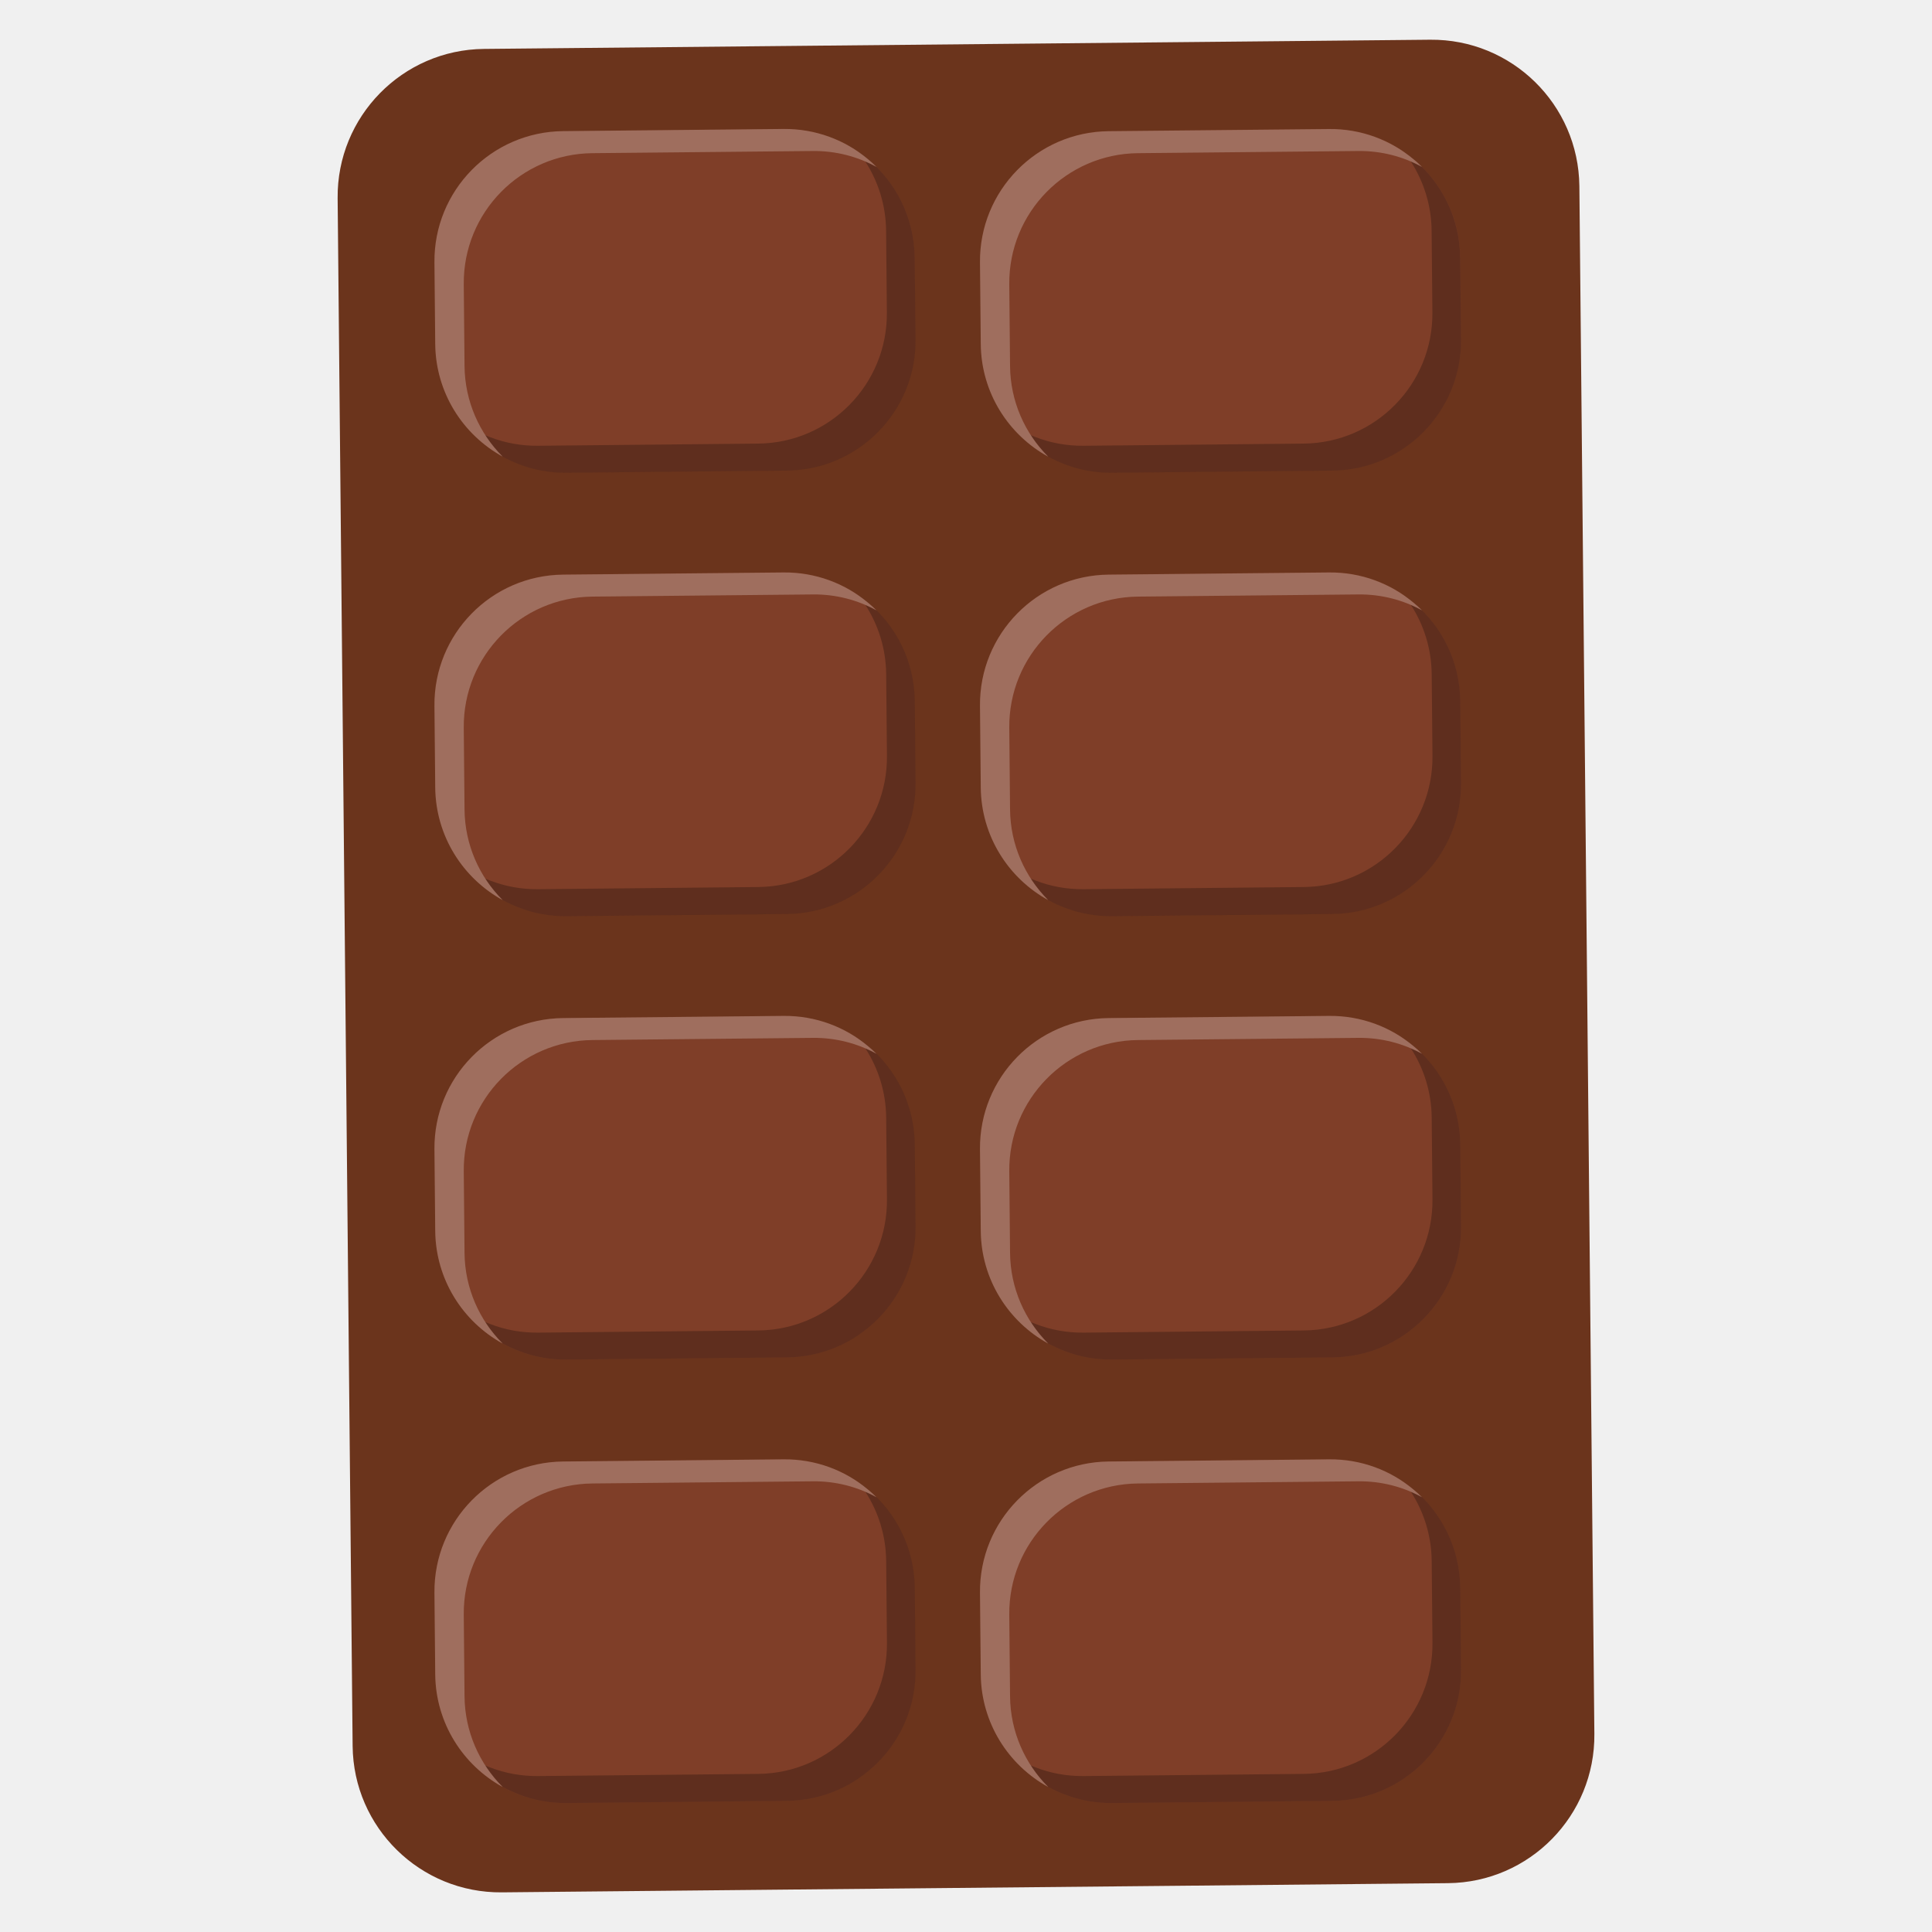
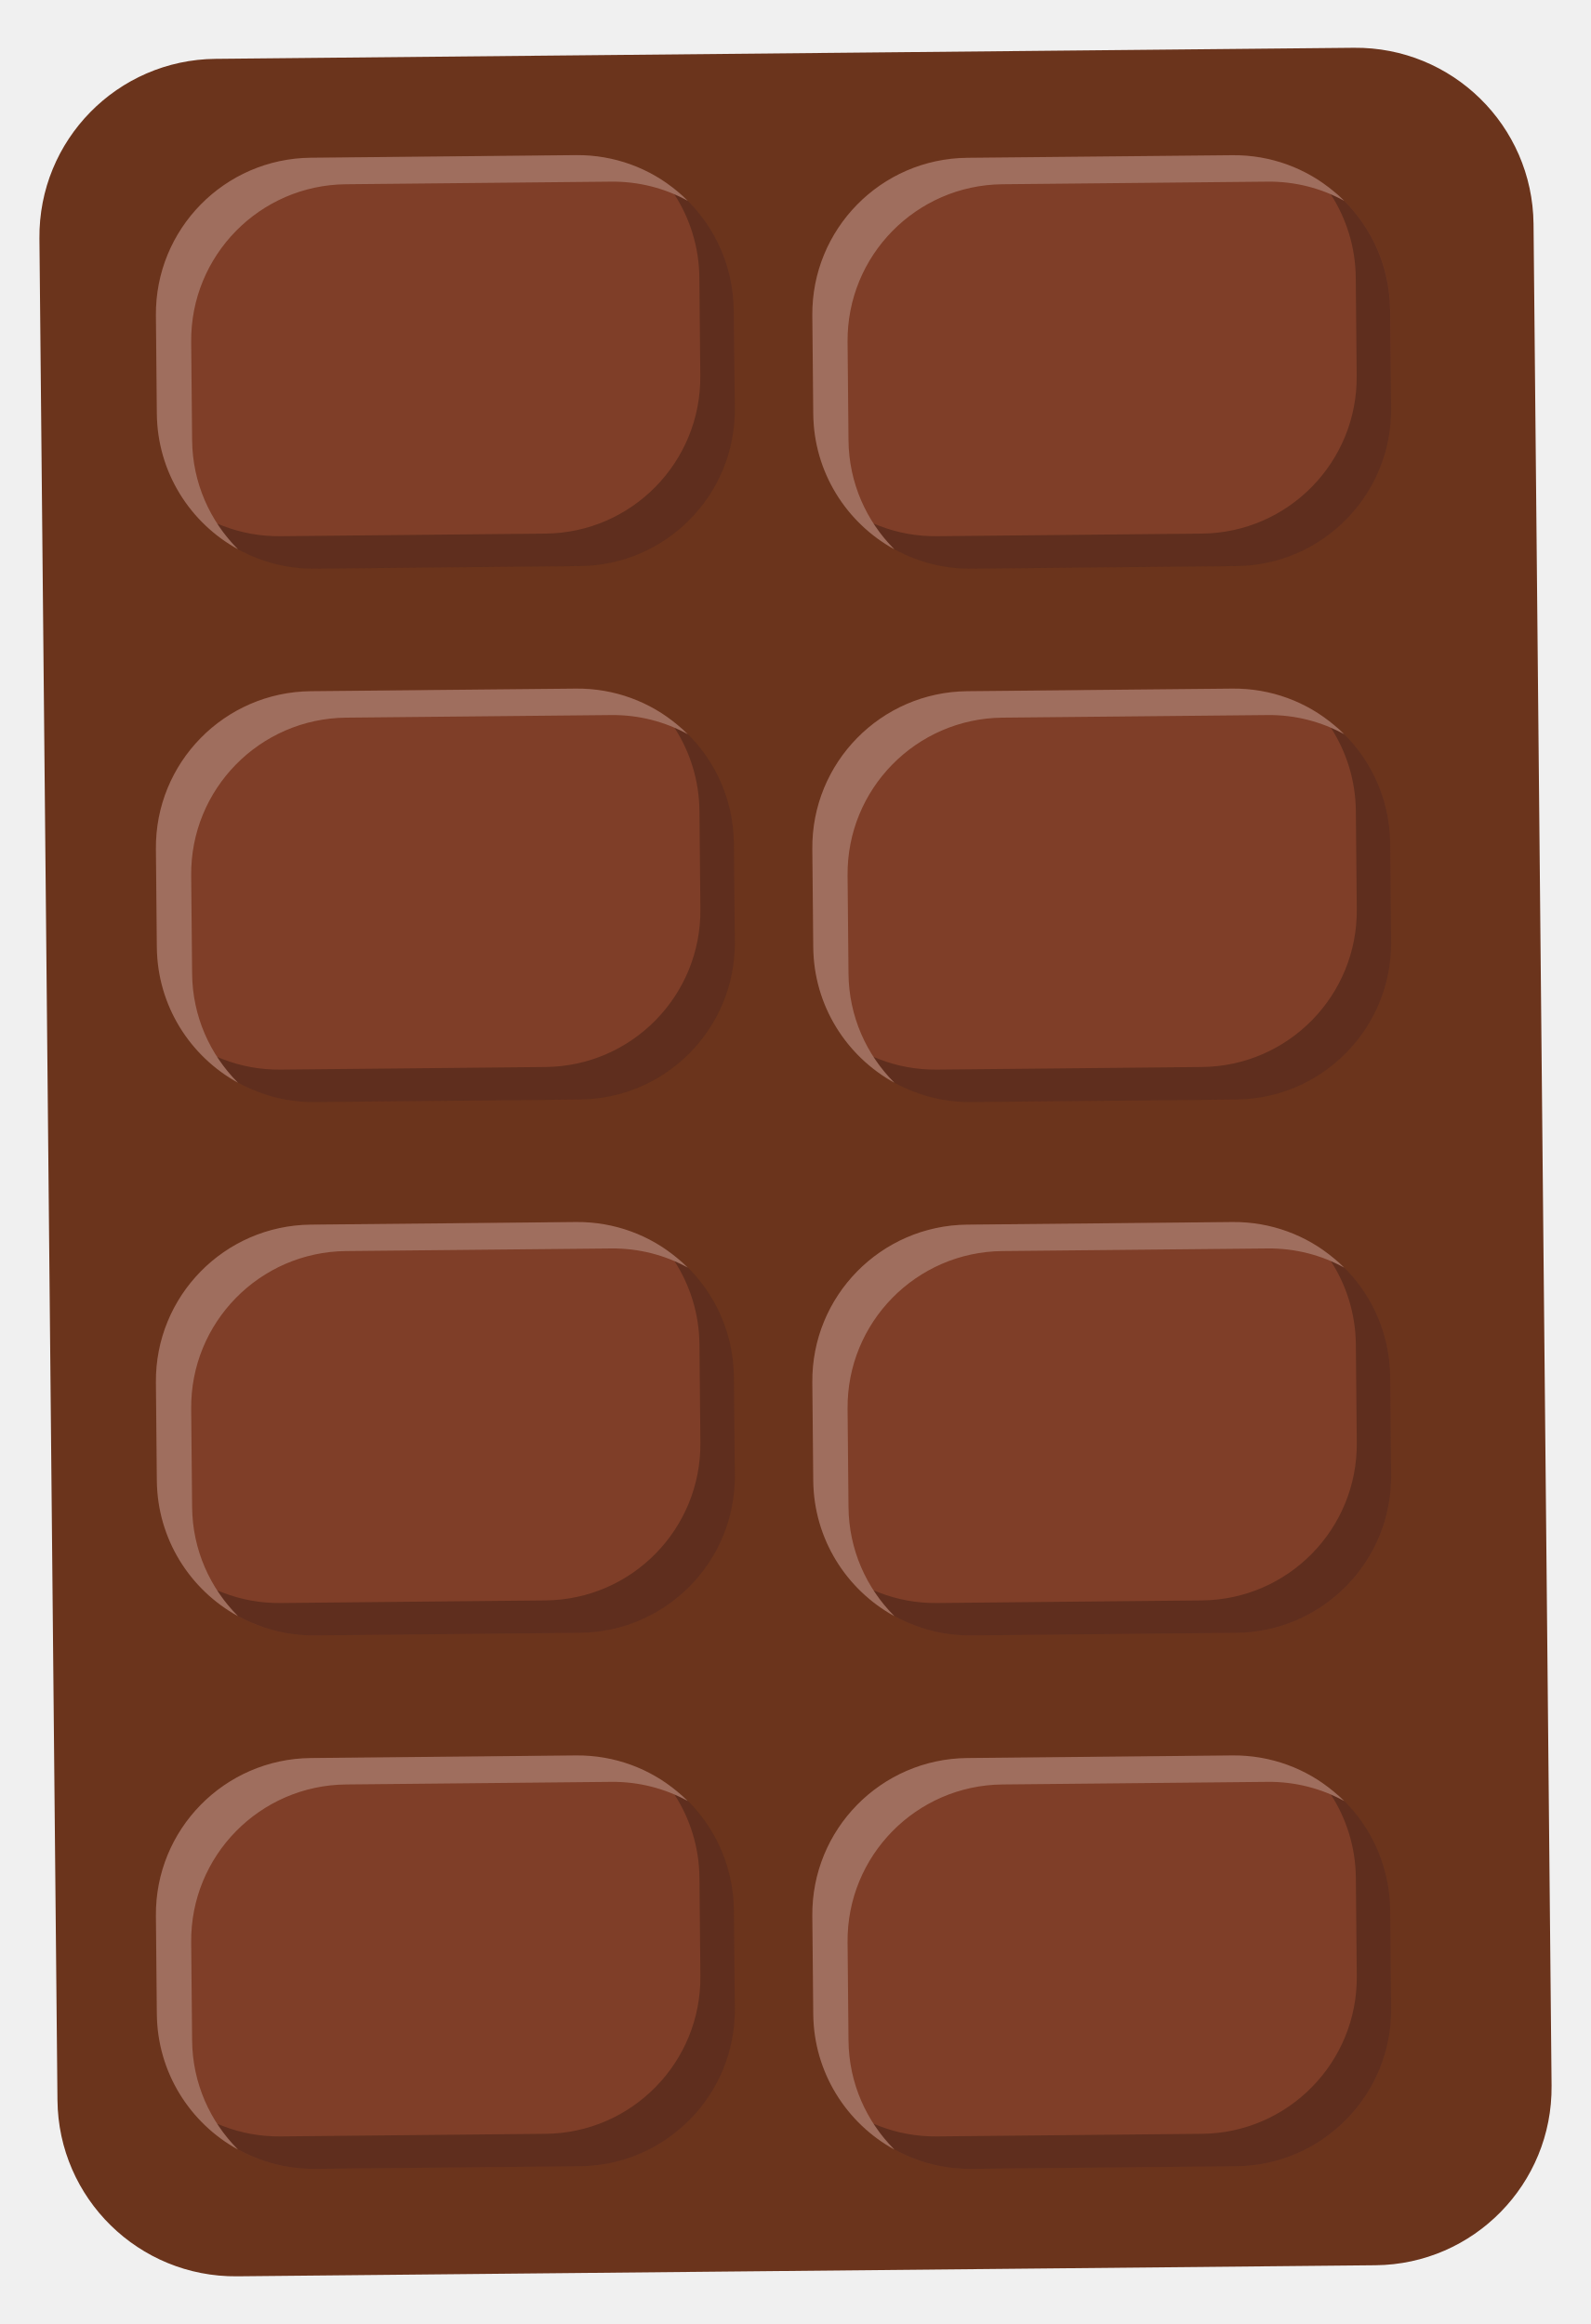
- <svg xmlns="http://www.w3.org/2000/svg" version="1.1" id="chocolate-flavor" x="0px" y="0px" viewBox="0 0 2500 2500" style="enable-background:new 0 0 2500 2500;" xml:space="preserve">
+ <svg xmlns="http://www.w3.org/2000/svg" version="1.1" id="chocolate-flavor" x="0px" y="0px" viewBox="0 0 1711 2500" style="enable-background:new 0 0 1711 2500;" xml:space="preserve">
  <style type="text/css">
	.st0{fill:#6B341C;}
	.st1{fill:#7F3E28;}
	.st2{opacity:0.25;}
	.st3{fill:#FFFFFF;}
- 	
- 	
- 	#chocolate-flavor {
- 		cursor: pointer;
- 	}
- 	
- 	#chocolate-flavor:hover #bar {
- 		animation: barFloat .6s ease-in-out forwards;
- 		transform-origin: center;
- 		transform-box: fill-box;
- 	}
- 
- 	#chocolate-flavor:hover .X0 {
- 		animation: piecesFloat .6s ease-in-out forwards;
- 		transform-origin: center;
- 		transform-box: fill-box;
- 	}
- 
- 	#chocolate-flavor:hover #chocolate {
- 		animation: shake .6s ease-in-out alternate infinite;
- 		transform-origin: center;
- 		transform-box: fill-box;
- 	}
- 
- 	@keyframes barFloat {
- 		0% {
- 			fill: #6b341c;
- 		}
- 		100% {
- 			fill: #761617;
- 		}
- 	}
- 
- 	@keyframes piecesFloat {
- 		0% {
- 			fill: #7F3E28;
- 		}
- 		100% {
- 			fill: #AA3A3B;
- 		}
- 	}
- 
- 	@keyframes shake {
- 		0% {
- 			transform: scale(1);
- 		}
- 
- 		100% {
- 			transform: scale(.9);
- 		}
- 	}
</style>
  <g id="chocolate">
-     <path id="bar" class="st0" d="M1850.6,51.4L626.3,63.3c-105.6,1-190.4,87.5-189.4,193.1l19.4,2002.9   c1,105.6,87.5,190.4,193.1,189.4l1224.3-11.9c105.6-1,190.4-87.5,189.4-193.1l-19.4-2002.9C2042.6,135.1,1956.2,50.4,1850.6,51.4z" />
+     <path id="bar" class="st0" d="M1456.1,51.4L231.8,63.3c-105.6,1-190.4,87.5-189.4,193.1l19.4,2002.9   c1,105.6,87.5,190.4,193.1,189.4l1224.3-11.9c105.6-1,190.4-87.5,189.4-193.1l-19.4-2002.9C1648.1,135.1,1561.7,50.4,1456.1,51.4z" />
    <g id="pieces">
      <g id="square_1">
        <g id="square">
-           <path class="st1 X0" d="M1889.6,2054.9l1,105.6c0.9,92.9-73.6,168.9-166.5,169.8l-285.1,2.8c-21.7,0.2-42.5-3.7-61.7-11.1      c-62.6-23.9-107.5-84.4-108.2-155.5l-1-105.6c-0.9-92.9,73.7-168.9,166.6-169.8l285.1-2.8c41.5-0.4,79.8,14.3,109.3,39.1      C1865.7,1957.9,1889.1,2003.5,1889.6,2054.9z" />
+           <path class="st1" d="M1495.1,2054.9l1,105.6c0.9,92.9-73.6,168.9-166.5,169.8l-285.1,2.8c-21.7,0.2-42.5-3.7-61.7-11.1      c-62.6-23.9-107.5-84.4-108.2-155.5l-1-105.6c-0.9-92.9,73.7-168.9,166.6-169.8l285.1-2.8c41.5-0.4,79.8,14.3,109.3,39.1      C1471.2,1957.9,1494.6,2003.5,1495.1,2054.9z" />
        </g>
        <g id="shadow" class="st2">
-           <path d="M1890.6,2160.5c0.9,92.9-73.7,168.9-166.5,169.8l-285.1,2.8c-21.7,0.2-42.5-3.7-61.6-11.1c-7.3-2.8-14.4-6.1-21.2-9.8      c-8.4-8.4-15.9-17.7-22.4-27.7c2.1,0.9,4.3,1.8,6.5,2.6c19.2,7.4,39.9,11.3,61.7,11.1l285.1-2.8c92.9-0.9,167.4-77,166.5-169.8      l-1-105.6c-0.3-33-10.2-63.8-26.9-89.6c4.9,2.1,9.7,4.4,14.3,7c-3.5-3.5-7.1-6.8-10.9-10c-3.9-3.2-7.9-6.3-12.1-9.2      c0-0.1-0.1-0.1-0.1-0.2c4.3,2.9,8.4,6.1,12.3,9.4c36.5,30.4,59.9,76.1,60.4,127.5L1890.6,2160.5z" />
+           <path d="M1496.1,2160.5c0.9,92.9-73.7,168.9-166.5,169.8l-285.1,2.8c-21.7,0.2-42.5-3.7-61.6-11.1c-7.3-2.8-14.4-6.1-21.2-9.8      c-8.4-8.4-15.9-17.7-22.4-27.7c2.1,0.9,4.3,1.8,6.5,2.6c19.2,7.4,39.9,11.3,61.7,11.1l285.1-2.8c92.9-0.9,167.4-77,166.5-169.8      l-1-105.6c-0.3-33-10.2-63.8-26.9-89.6c4.9,2.1,9.7,4.4,14.3,7c-3.5-3.5-7.1-6.8-10.9-10c-3.9-3.2-7.9-6.3-12.1-9.2      c0-0.1-0.1-0.1-0.1-0.2c4.3,2.9,8.4,6.1,12.3,9.4c36.5,30.4,59.9,76.1,60.4,127.5L1496.1,2160.5z" />
        </g>
        <g id="light" class="st2">
-           <path class="st3" d="M1840.1,1937.4c-24.4-13.4-52.6-20.9-82.4-20.6l-285.1,2.8c-92.9,0.9-167.5,76.9-166.6,169.8l1,105.6      c0.4,45.9,19.3,87.3,49.4,117.4c-51.5-28.3-86.7-82.8-87.3-145.8l-1-105.6c-0.9-92.9,73.7-168.9,166.6-169.8l285.1-2.8      c41.5-0.4,79.8,14.3,109.3,39.1C1833,1930.6,1836.6,1933.9,1840.1,1937.4z" />
+           <path class="st3" d="M1445.6,1937.4c-24.4-13.4-52.6-20.9-82.4-20.6l-285.1,2.8c-92.9,0.9-167.5,76.9-166.6,169.8l1,105.6      c0.4,45.9,19.3,87.3,49.4,117.4c-51.5-28.3-86.7-82.8-87.3-145.8l-1-105.6c-0.9-92.9,73.7-168.9,166.6-169.8l285.1-2.8      c41.5-0.4,79.8,14.3,109.3,39.1C1438.5,1930.6,1442.1,1933.9,1445.6,1937.4z" />
        </g>
      </g>
      <g id="square_00000000909120824478139350000005457772982949499780_">
        <g id="square_00000100363425344413718950000007197784200163299728_">
-           <path class="st1 X0" d="M1183.6,2054.9l1,105.6c0.9,92.9-73.6,168.9-166.5,169.8l-285.1,2.8c-21.7,0.2-42.5-3.7-61.7-11.1      c-62.6-23.9-107.5-84.4-108.2-155.5l-1-105.6c-0.9-92.9,73.7-168.9,166.6-169.8l285.1-2.8c41.5-0.4,79.8,14.3,109.3,39.1      C1159.7,1957.9,1183.1,2003.5,1183.6,2054.9z" />
+           <path class="st1" d="M789.1,2054.9l1,105.6c0.9,92.9-73.6,168.9-166.5,169.8l-285.1,2.8c-21.7,0.2-42.5-3.7-61.7-11.1      c-62.6-23.9-107.5-84.4-108.2-155.5l-1-105.6c-0.9-92.9,73.7-168.9,166.6-169.8l285.1-2.8c41.5-0.4,79.8,14.3,109.3,39.1      C765.2,1957.9,788.6,2003.5,789.1,2054.9z" />
        </g>
        <g id="shadow_00000097484574781830559560000002819071612540168604_" class="st2">
-           <path d="M1184.7,2160.5c0.9,92.9-73.7,168.9-166.5,169.8l-285.1,2.8c-21.7,0.2-42.5-3.7-61.6-11.1c-7.3-2.8-14.4-6.1-21.2-9.8      c-8.4-8.4-15.9-17.7-22.4-27.7c2.1,0.9,4.3,1.8,6.5,2.6c19.2,7.4,39.9,11.3,61.7,11.1l285.1-2.8c92.9-0.9,167.4-77,166.5-169.8      l-1-105.6c-0.3-33-10.2-63.8-26.9-89.6c4.9,2.1,9.7,4.4,14.3,7c-3.5-3.5-7.1-6.8-10.9-10c-3.9-3.2-7.9-6.3-12.1-9.2      c0-0.1-0.1-0.1-0.1-0.2c4.3,2.9,8.4,6.1,12.3,9.4c36.5,30.4,59.9,76.1,60.4,127.5L1184.7,2160.5z" />
+           <path d="M790.2,2160.5c0.9,92.9-73.7,168.9-166.5,169.8l-285.1,2.8c-21.7,0.2-42.5-3.7-61.6-11.1c-7.3-2.8-14.4-6.1-21.2-9.8      c-8.4-8.4-15.9-17.7-22.4-27.7c2.1,0.9,4.3,1.8,6.5,2.6c19.2,7.4,39.9,11.3,61.7,11.1l285.1-2.8c92.9-0.9,167.4-77,166.5-169.8      l-1-105.6c-0.3-33-10.2-63.8-26.9-89.6c4.9,2.1,9.7,4.4,14.3,7c-3.5-3.5-7.1-6.8-10.9-10c-3.9-3.2-7.9-6.3-12.1-9.2      c0-0.1-0.1-0.1-0.1-0.2c4.3,2.9,8.4,6.1,12.3,9.4c36.5,30.4,59.9,76.1,60.4,127.5L790.2,2160.5z" />
        </g>
        <g id="light_00000093158787218107301930000008933012832092404917_" class="st2">
-           <path class="st3" d="M1134.2,1937.4c-24.4-13.4-52.6-20.9-82.4-20.6l-285.1,2.8c-92.9,0.9-167.5,76.9-166.6,169.8l1,105.6      c0.4,45.9,19.3,87.3,49.4,117.4c-51.5-28.3-86.7-82.8-87.3-145.8l-1-105.6c-0.9-92.9,73.7-168.9,166.6-169.8l285.1-2.8      c41.5-0.4,79.8,14.3,109.3,39.1C1127,1930.6,1130.7,1933.9,1134.2,1937.4z" />
+           <path class="st3" d="M739.7,1937.4c-24.4-13.4-52.6-20.9-82.4-20.6l-285.1,2.8c-92.9,0.9-167.5,76.9-166.6,169.8l1,105.6      c0.4,45.9,19.3,87.3,49.4,117.4c-51.5-28.3-86.7-82.8-87.3-145.8l-1-105.6c-0.9-92.9,73.7-168.9,166.6-169.8l285.1-2.8      c41.5-0.4,79.8,14.3,109.3,39.1C732.5,1930.6,736.2,1933.9,739.7,1937.4z" />
        </g>
      </g>
      <g id="square_00000123426716345254599820000004947460846447474323_">
        <g id="square_00000108293542698609245160000000712272036208098704_">
-           <path class="st1 X0" d="M1889.6,1481.1l1,105.6c0.9,92.9-73.6,168.9-166.5,169.8l-285.1,2.8c-21.7,0.2-42.5-3.7-61.7-11.1      c-62.6-23.9-107.5-84.4-108.2-155.5l-1-105.6c-0.9-92.9,73.7-168.9,166.6-169.8l285.1-2.8c41.5-0.4,79.8,14.3,109.3,39.1      C1865.7,1384,1889.1,1429.7,1889.6,1481.1z" />
+           <path class="st1" d="M1495.1,1481.1l1,105.6c0.9,92.9-73.6,168.9-166.5,169.8l-285.1,2.8c-21.7,0.2-42.5-3.7-61.7-11.1      c-62.6-23.9-107.5-84.4-108.2-155.5l-1-105.6c-0.9-92.9,73.7-168.9,166.6-169.8l285.1-2.8c41.5-0.4,79.8,14.3,109.3,39.1      C1471.2,1384,1494.6,1429.7,1495.1,1481.1z" />
        </g>
        <g id="shadow_00000032640895072193879670000009913371281519202975_" class="st2">
-           <path d="M1890.6,1586.7c0.9,92.9-73.7,168.9-166.5,169.8l-285.1,2.8c-21.7,0.2-42.5-3.7-61.6-11.1c-7.3-2.8-14.4-6.1-21.2-9.8      c-8.4-8.4-15.9-17.7-22.4-27.7c2.1,0.9,4.3,1.8,6.5,2.6c19.2,7.4,39.9,11.3,61.7,11.1l285.1-2.8c92.9-0.9,167.4-77,166.5-169.8      l-1-105.6c-0.3-33-10.2-63.8-26.9-89.6c4.9,2.1,9.7,4.4,14.3,7c-3.5-3.5-7.1-6.8-10.9-10c-3.9-3.2-7.9-6.3-12.1-9.2      c0-0.1-0.1-0.1-0.1-0.2c4.3,2.9,8.4,6.1,12.3,9.4c36.5,30.4,59.9,76.1,60.4,127.5L1890.6,1586.7z" />
+           <path d="M1496.1,1586.7c0.9,92.9-73.7,168.9-166.5,169.8l-285.1,2.8c-21.7,0.2-42.5-3.7-61.6-11.1c-7.3-2.8-14.4-6.1-21.2-9.8      c-8.4-8.4-15.9-17.7-22.4-27.7c2.1,0.9,4.3,1.8,6.5,2.6c19.2,7.4,39.9,11.3,61.7,11.1l285.1-2.8c92.9-0.9,167.4-77,166.5-169.8      l-1-105.6c-0.3-33-10.2-63.8-26.9-89.6c4.9,2.1,9.7,4.4,14.3,7c-3.5-3.5-7.1-6.8-10.9-10c-3.9-3.2-7.9-6.3-12.1-9.2      c0-0.1-0.1-0.1-0.1-0.2c4.3,2.9,8.4,6.1,12.3,9.4c36.5,30.4,59.9,76.1,60.4,127.5L1496.1,1586.7z" />
        </g>
        <g id="light_00000085230034087214155580000009421529642589130164_" class="st2">
-           <path class="st3" d="M1840.1,1363.6c-24.4-13.4-52.6-20.9-82.4-20.6l-285.1,2.8c-92.9,0.9-167.5,76.9-166.6,169.8l1,105.6      c0.4,45.9,19.3,87.3,49.4,117.4c-51.5-28.3-86.7-82.8-87.3-145.8l-1-105.6c-0.9-92.9,73.7-168.9,166.6-169.8l285.1-2.8      c41.5-0.4,79.8,14.3,109.3,39.1C1833,1356.8,1836.6,1360.1,1840.1,1363.6z" />
+           <path class="st3" d="M1445.6,1363.6c-24.4-13.4-52.6-20.9-82.4-20.6l-285.1,2.8c-92.9,0.9-167.5,76.9-166.6,169.8l1,105.6      c0.4,45.9,19.3,87.3,49.4,117.4c-51.5-28.3-86.7-82.8-87.3-145.8l-1-105.6c-0.9-92.9,73.7-168.9,166.6-169.8l285.1-2.8      c41.5-0.4,79.8,14.3,109.3,39.1C1438.5,1356.8,1442.1,1360.1,1445.6,1363.6z" />
        </g>
      </g>
      <g id="square_00000102511188621411605860000008769901584167577232_">
        <g id="square_00000135662399060121911440000010045123102303548089_">
-           <path class="st1 X0" d="M1183.6,1481.1l1,105.6c0.9,92.9-73.6,168.9-166.5,169.8l-285.1,2.8c-21.7,0.2-42.5-3.7-61.7-11.1      c-62.6-23.9-107.5-84.4-108.2-155.5l-1-105.6c-0.9-92.9,73.7-168.9,166.6-169.8l285.1-2.8c41.5-0.4,79.8,14.3,109.3,39.1      C1159.7,1384,1183.1,1429.7,1183.6,1481.1z" />
+           <path class="st1" d="M789.1,1481.1l1,105.6c0.9,92.9-73.6,168.9-166.5,169.8l-285.1,2.8c-21.7,0.2-42.5-3.7-61.7-11.1      c-62.6-23.9-107.5-84.4-108.2-155.5l-1-105.6c-0.9-92.9,73.7-168.9,166.6-169.8l285.1-2.8c41.5-0.4,79.8,14.3,109.3,39.1      C765.2,1384,788.6,1429.7,789.1,1481.1z" />
        </g>
        <g id="shadow_00000039843240618975288190000013446463984697593004_" class="st2">
-           <path d="M1184.7,1586.7c0.9,92.9-73.7,168.9-166.5,169.8l-285.1,2.8c-21.7,0.2-42.5-3.7-61.6-11.1c-7.3-2.8-14.4-6.1-21.2-9.8      c-8.4-8.4-15.9-17.7-22.4-27.7c2.1,0.9,4.3,1.8,6.5,2.6c19.2,7.4,39.9,11.3,61.7,11.1l285.1-2.8c92.9-0.9,167.4-77,166.5-169.8      l-1-105.6c-0.3-33-10.2-63.8-26.9-89.6c4.9,2.1,9.7,4.4,14.3,7c-3.5-3.5-7.1-6.8-10.9-10c-3.9-3.2-7.9-6.3-12.1-9.2      c0-0.1-0.1-0.1-0.1-0.2c4.3,2.9,8.4,6.1,12.3,9.4c36.5,30.4,59.9,76.1,60.4,127.5L1184.7,1586.7z" />
+           <path d="M790.2,1586.7c0.9,92.9-73.7,168.9-166.5,169.8l-285.1,2.8c-21.7,0.2-42.5-3.7-61.6-11.1c-7.3-2.8-14.4-6.1-21.2-9.8      c-8.4-8.4-15.9-17.7-22.4-27.7c2.1,0.9,4.3,1.8,6.5,2.6c19.2,7.4,39.9,11.3,61.7,11.1l285.1-2.8c92.9-0.9,167.4-77,166.5-169.8      l-1-105.6c-0.3-33-10.2-63.8-26.9-89.6c4.9,2.1,9.7,4.4,14.3,7c-3.5-3.5-7.1-6.8-10.9-10c-3.9-3.2-7.9-6.3-12.1-9.2      c0-0.1-0.1-0.1-0.1-0.2c4.3,2.9,8.4,6.1,12.3,9.4c36.5,30.4,59.9,76.1,60.4,127.5L790.2,1586.7z" />
        </g>
        <g id="light_00000085930963869314266230000005971762916626518444_" class="st2">
-           <path class="st3" d="M1134.2,1363.6c-24.4-13.4-52.6-20.9-82.4-20.6l-285.1,2.8c-92.9,0.9-167.5,76.9-166.6,169.8l1,105.6      c0.4,45.9,19.3,87.3,49.4,117.4c-51.5-28.3-86.7-82.8-87.3-145.8l-1-105.6c-0.9-92.9,73.7-168.9,166.6-169.8l285.1-2.8      c41.5-0.4,79.8,14.3,109.3,39.1C1127,1356.8,1130.7,1360.1,1134.2,1363.6z" />
+           <path class="st3" d="M739.7,1363.6c-24.4-13.4-52.6-20.9-82.4-20.6l-285.1,2.8c-92.9,0.9-167.5,76.9-166.6,169.8l1,105.6      c0.4,45.9,19.3,87.3,49.4,117.4c-51.5-28.3-86.7-82.8-87.3-145.8l-1-105.6c-0.9-92.9,73.7-168.9,166.6-169.8l285.1-2.8      c41.5-0.4,79.8,14.3,109.3,39.1C732.5,1356.8,736.2,1360.1,739.7,1363.6z" />
        </g>
      </g>
      <g id="square_00000042699798348766502480000013313927911319106748_">
        <g id="square_00000140718365647915650860000016283469383806036670_">
-           <path class="st1 X0" d="M1889.6,907.2l1,105.6c0.9,92.9-73.6,168.9-166.5,169.8l-285.1,2.8c-21.7,0.2-42.5-3.7-61.7-11.1      c-62.6-23.9-107.5-84.4-108.2-155.5l-1-105.6c-0.9-92.9,73.7-168.9,166.6-169.8l285.1-2.8c41.5-0.4,79.8,14.3,109.3,39.1      C1865.7,810.2,1889.1,855.9,1889.6,907.2z" />
+           <path class="st1" d="M1495.1,907.2l1,105.6c0.9,92.9-73.6,168.9-166.5,169.8l-285.1,2.8c-21.7,0.2-42.5-3.7-61.7-11.1      c-62.6-23.9-107.5-84.4-108.2-155.5l-1-105.6c-0.9-92.9,73.7-168.9,166.6-169.8l285.1-2.8c41.5-0.4,79.8,14.3,109.3,39.1      C1471.2,810.2,1494.6,855.9,1495.1,907.2z" />
        </g>
        <g id="shadow_00000044899858263196037570000006734235721238000553_" class="st2">
-           <path d="M1890.6,1012.9c0.9,92.9-73.7,168.9-166.5,169.8l-285.1,2.8c-21.7,0.2-42.5-3.7-61.6-11.1c-7.3-2.8-14.4-6.1-21.2-9.8      c-8.4-8.4-15.9-17.7-22.4-27.7c2.1,0.9,4.3,1.8,6.5,2.6c19.2,7.4,39.9,11.3,61.7,11.1l285.1-2.8c92.9-0.9,167.4-77,166.5-169.8      l-1-105.6c-0.3-33-10.2-63.8-26.9-89.6c4.9,2.1,9.7,4.4,14.3,7c-3.5-3.5-7.1-6.8-10.9-10c-3.9-3.2-7.9-6.3-12.1-9.2      c0-0.1-0.1-0.1-0.1-0.2c4.3,2.9,8.4,6.1,12.3,9.4c36.5,30.4,59.9,76.1,60.4,127.5L1890.6,1012.9z" />
+           <path d="M1496.1,1012.9c0.9,92.9-73.7,168.9-166.5,169.8l-285.1,2.8c-21.7,0.2-42.5-3.7-61.6-11.1c-7.3-2.8-14.4-6.1-21.2-9.8      c-8.4-8.4-15.9-17.7-22.4-27.7c2.1,0.9,4.3,1.8,6.5,2.6c19.2,7.4,39.9,11.3,61.7,11.1l285.1-2.8c92.9-0.9,167.4-77,166.5-169.8      l-1-105.6c-0.3-33-10.2-63.8-26.9-89.6c4.9,2.1,9.7,4.4,14.3,7c-3.5-3.5-7.1-6.8-10.9-10c-3.9-3.2-7.9-6.3-12.1-9.2      c0-0.1-0.1-0.1-0.1-0.2c4.3,2.9,8.4,6.1,12.3,9.4c36.5,30.4,59.9,76.1,60.4,127.5L1496.1,1012.9z" />
        </g>
        <g id="light_00000035492856905302602240000011833120863260201108_" class="st2">
-           <path class="st3" d="M1840.1,789.8c-24.4-13.4-52.6-20.9-82.4-20.6l-285.1,2.8c-92.9,0.9-167.5,76.9-166.6,169.8l1,105.6      c0.4,45.9,19.3,87.3,49.4,117.4c-51.5-28.3-86.7-82.8-87.3-145.8l-1-105.6c-0.9-92.9,73.7-168.9,166.6-169.8l285.1-2.8      c41.5-0.4,79.8,14.3,109.3,39.1C1833,783,1836.6,786.3,1840.1,789.8z" />
+           <path class="st3" d="M1445.6,789.8c-24.4-13.4-52.6-20.9-82.4-20.6l-285.1,2.8c-92.9,0.9-167.5,76.9-166.6,169.8l1,105.6      c0.4,45.9,19.3,87.3,49.4,117.4c-51.5-28.3-86.7-82.8-87.3-145.8l-1-105.6c-0.9-92.9,73.7-168.9,166.6-169.8l285.1-2.8      c41.5-0.4,79.8,14.3,109.3,39.1C1438.5,783,1442.1,786.3,1445.6,789.8z" />
        </g>
      </g>
      <g id="square_00000117668502244008272590000012632099100836077478_">
        <g id="square_00000103223909643153575970000005360864119920494735_">
-           <path class="st1 X0" d="M1183.6,907.2l1,105.6c0.9,92.9-73.6,168.9-166.5,169.8l-285.1,2.8c-21.7,0.2-42.5-3.7-61.7-11.1      c-62.6-23.9-107.5-84.4-108.2-155.5l-1-105.6c-0.9-92.9,73.7-168.9,166.6-169.8l285.1-2.8c41.5-0.4,79.8,14.3,109.3,39.1      C1159.7,810.2,1183.1,855.9,1183.6,907.2z" />
+           <path class="st1" d="M789.1,907.2l1,105.6c0.9,92.9-73.6,168.9-166.5,169.8l-285.1,2.8c-21.7,0.2-42.5-3.7-61.7-11.1      c-62.6-23.9-107.5-84.4-108.2-155.5l-1-105.6c-0.9-92.9,73.7-168.9,166.6-169.8l285.1-2.8c41.5-0.4,79.8,14.3,109.3,39.1      C765.2,810.2,788.6,855.9,789.1,907.2z" />
        </g>
        <g id="shadow_00000158737025191601938050000011976394023837012875_" class="st2">
-           <path d="M1184.7,1012.9c0.9,92.9-73.7,168.9-166.5,169.8l-285.1,2.8c-21.7,0.2-42.5-3.7-61.6-11.1c-7.3-2.8-14.4-6.1-21.2-9.8      c-8.4-8.4-15.9-17.7-22.4-27.7c2.1,0.9,4.3,1.8,6.5,2.6c19.2,7.4,39.9,11.3,61.7,11.1l285.1-2.8c92.9-0.9,167.4-77,166.5-169.8      l-1-105.6c-0.3-33-10.2-63.8-26.9-89.6c4.9,2.1,9.7,4.4,14.3,7c-3.5-3.5-7.1-6.8-10.9-10c-3.9-3.2-7.9-6.3-12.1-9.2      c0-0.1-0.1-0.1-0.1-0.2c4.3,2.9,8.4,6.1,12.3,9.4c36.5,30.4,59.9,76.1,60.4,127.5L1184.7,1012.9z" />
+           <path d="M790.2,1012.9c0.9,92.9-73.7,168.9-166.5,169.8l-285.1,2.8c-21.7,0.2-42.5-3.7-61.6-11.1c-7.3-2.8-14.4-6.1-21.2-9.8      c-8.4-8.4-15.9-17.7-22.4-27.7c2.1,0.9,4.3,1.8,6.5,2.6c19.2,7.4,39.9,11.3,61.7,11.1l285.1-2.8c92.9-0.9,167.4-77,166.5-169.8      l-1-105.6c-0.3-33-10.2-63.8-26.9-89.6c4.9,2.1,9.7,4.4,14.3,7c-3.5-3.5-7.1-6.8-10.9-10c-3.9-3.2-7.9-6.3-12.1-9.2      c0-0.1-0.1-0.1-0.1-0.2c4.3,2.9,8.4,6.1,12.3,9.4c36.5,30.4,59.9,76.1,60.4,127.5L790.2,1012.9z" />
        </g>
        <g id="light_00000117674190597693402320000017407160781361755037_" class="st2">
-           <path class="st3" d="M1134.2,789.8c-24.4-13.4-52.6-20.9-82.4-20.6l-285.1,2.8c-92.9,0.9-167.5,76.9-166.6,169.8l1,105.6      c0.4,45.9,19.3,87.3,49.4,117.4c-51.5-28.3-86.7-82.8-87.3-145.8l-1-105.6c-0.9-92.9,73.7-168.9,166.6-169.8l285.1-2.8      c41.5-0.4,79.8,14.3,109.3,39.1C1127,783,1130.7,786.3,1134.2,789.8z" />
+           <path class="st3" d="M739.7,789.8c-24.4-13.4-52.6-20.9-82.4-20.6L372.2,772c-92.9,0.9-167.5,76.9-166.6,169.8l1,105.6      c0.4,45.9,19.3,87.3,49.4,117.4c-51.5-28.3-86.7-82.8-87.3-145.8l-1-105.6c-0.9-92.9,73.7-168.9,166.6-169.8l285.1-2.8      c41.5-0.4,79.8,14.3,109.3,39.1C732.5,783,736.2,786.3,739.7,789.8z" />
        </g>
      </g>
      <g id="square_00000125593031930844027540000012100046173937855401_">
        <g id="square_00000003100966242747481960000013153273221478284694_">
-           <path class="st1 X0" d="M1889.6,333.4l1,105.6c0.9,92.9-73.6,168.9-166.5,169.8l-285.1,2.8c-21.7,0.2-42.5-3.7-61.7-11.1      c-62.6-23.9-107.5-84.4-108.2-155.5l-1-105.6c-0.9-92.9,73.7-168.9,166.6-169.8l285.1-2.8c41.5-0.4,79.8,14.3,109.3,39.1      C1865.7,236.4,1889.1,282.1,1889.6,333.4z" />
+           <path class="st1" d="M1495.1,333.4l1,105.6c0.9,92.9-73.6,168.9-166.5,169.8l-285.1,2.8c-21.7,0.2-42.5-3.7-61.7-11.1      c-62.6-23.9-107.5-84.4-108.2-155.5l-1-105.6c-0.9-92.9,73.7-168.9,166.6-169.8l285.1-2.8c41.5-0.4,79.8,14.3,109.3,39.1      C1471.2,236.4,1494.6,282.1,1495.1,333.4z" />
        </g>
        <g id="shadow_00000102542401440159501920000004133733634157902725_" class="st2">
-           <path d="M1890.6,439.1c0.9,92.9-73.7,168.9-166.5,169.8l-285.1,2.8c-21.7,0.2-42.5-3.7-61.6-11.1c-7.3-2.8-14.4-6.1-21.2-9.8      c-8.4-8.4-15.9-17.7-22.4-27.7c2.1,0.9,4.3,1.8,6.5,2.6c19.2,7.4,39.9,11.3,61.7,11.1L1687,574c92.9-0.9,167.4-77,166.5-169.8      l-1-105.6c-0.3-33-10.2-63.7-26.9-89.6c4.9,2.1,9.7,4.4,14.3,7c-3.5-3.5-7.1-6.8-10.9-10c-3.9-3.2-7.9-6.3-12.1-9.2      c0-0.1-0.1-0.1-0.1-0.2c4.3,2.9,8.4,6.1,12.3,9.4c36.5,30.4,59.9,76.1,60.4,127.5L1890.6,439.1z" />
+           <path d="M1496.1,439.1c0.9,92.9-73.7,168.9-166.5,169.8l-285.1,2.8c-21.7,0.2-42.5-3.7-61.6-11.1c-7.3-2.8-14.4-6.1-21.2-9.8      c-8.4-8.4-15.9-17.7-22.4-27.7c2.1,0.9,4.3,1.8,6.5,2.6c19.2,7.4,39.9,11.3,61.7,11.1l285-2.8c92.9-0.9,167.4-77,166.5-169.8      l-1-105.6c-0.3-33-10.2-63.7-26.9-89.6c4.9,2.1,9.7,4.4,14.3,7c-3.5-3.5-7.1-6.8-10.9-10c-3.9-3.2-7.9-6.3-12.1-9.2      c0-0.1-0.1-0.1-0.1-0.2c4.3,2.9,8.4,6.1,12.3,9.4c36.5,30.4,59.9,76.1,60.4,127.5L1496.1,439.1z" />
        </g>
        <g id="light_00000011714814548848910190000002339505345669519290_" class="st2">
-           <path class="st3" d="M1840.1,216c-24.4-13.4-52.6-20.9-82.4-20.6l-285.1,2.8c-92.9,0.9-167.5,76.9-166.6,169.8l1,105.6      c0.4,45.9,19.3,87.3,49.4,117.4c-51.5-28.3-86.7-82.8-87.3-145.8l-1-105.6c-0.9-92.9,73.7-168.9,166.6-169.8l285.1-2.8      c41.5-0.4,79.8,14.3,109.3,39.1C1833,209.1,1836.6,212.5,1840.1,216z" />
+           <path class="st3" d="M1445.6,216c-24.4-13.4-52.6-20.9-82.4-20.6l-285.1,2.8c-92.9,0.9-167.5,76.9-166.6,169.8l1,105.6      c0.4,45.9,19.3,87.3,49.4,117.4c-51.5-28.3-86.7-82.8-87.3-145.8l-1-105.6c-0.9-92.9,73.7-168.9,166.6-169.8l285.1-2.8      c41.5-0.4,79.8,14.3,109.3,39.1C1438.5,209.1,1442.1,212.5,1445.6,216z" />
        </g>
      </g>
      <g id="square_00000124878386485439672320000003145233928567531953_">
        <g id="square_00000157282948754860462980000018435103729490479770_">
-           <path class="st1 X0" d="M1183.6,333.4l1,105.6c0.9,92.9-73.6,168.9-166.5,169.8L733,611.6c-21.7,0.2-42.5-3.7-61.7-11.1      c-62.6-23.9-107.5-84.4-108.2-155.5l-1-105.6c-0.9-92.9,73.7-168.9,166.6-169.8l285.1-2.8c41.5-0.4,79.8,14.3,109.3,39.1      C1159.7,236.4,1183.1,282.1,1183.6,333.4z" />
+           <path class="st1" d="M789.1,333.4l1,105.6c0.9,92.9-73.6,168.9-166.5,169.8l-285.1,2.8c-21.7,0.2-42.5-3.7-61.7-11.1      c-62.6-23.9-107.5-84.4-108.2-155.5l-1-105.6c-0.9-92.9,73.7-168.9,166.6-169.8l285.1-2.8c41.5-0.4,79.8,14.3,109.3,39.1      C765.2,236.4,788.6,282.1,789.1,333.4z" />
        </g>
        <g id="shadow_00000068651494062635237240000016728540665186918064_" class="st2">
-           <path d="M1184.7,439.1c0.9,92.9-73.7,168.9-166.5,169.8L733,611.7c-21.7,0.2-42.5-3.7-61.6-11.1c-7.3-2.8-14.4-6.1-21.2-9.8      c-8.4-8.4-15.9-17.7-22.4-27.7c2.1,0.9,4.3,1.8,6.5,2.6c19.2,7.4,39.9,11.3,61.7,11.1l285.1-2.8c92.9-0.9,167.4-77,166.5-169.8      l-1-105.6c-0.3-33-10.2-63.7-26.9-89.6c4.9,2.1,9.7,4.4,14.3,7c-3.5-3.5-7.1-6.8-10.9-10c-3.9-3.2-7.9-6.3-12.1-9.2      c0-0.1-0.1-0.1-0.1-0.2c4.3,2.9,8.4,6.1,12.3,9.4c36.5,30.4,59.9,76.1,60.4,127.5L1184.7,439.1z" />
+           <path d="M790.2,439.1c0.9,92.9-73.7,168.9-166.5,169.8l-285.2,2.8c-21.7,0.2-42.5-3.7-61.6-11.1c-7.3-2.8-14.4-6.1-21.2-9.8      c-8.4-8.4-15.9-17.7-22.4-27.7c2.1,0.9,4.3,1.8,6.5,2.6c19.2,7.4,39.9,11.3,61.7,11.1l285.1-2.8c92.9-0.9,167.4-77,166.5-169.8      l-1-105.6c-0.3-33-10.2-63.7-26.9-89.6c4.9,2.1,9.7,4.4,14.3,7c-3.5-3.5-7.1-6.8-10.9-10c-3.9-3.2-7.9-6.3-12.1-9.2      c0-0.1-0.1-0.1-0.1-0.2c4.3,2.9,8.4,6.1,12.3,9.4c36.5,30.4,59.9,76.1,60.4,127.5L790.2,439.1z" />
        </g>
        <g id="light_00000031920292250563287150000002599359569614350749_" class="st2">
-           <path class="st3" d="M1134.2,216c-24.4-13.4-52.6-20.9-82.4-20.6l-285.1,2.8C673.8,199,599.2,275,600.1,367.9l1,105.6      c0.4,45.9,19.3,87.3,49.4,117.4c-51.5-28.3-86.7-82.8-87.3-145.8l-1-105.6c-0.9-92.9,73.7-168.9,166.6-169.8l285.1-2.8      c41.5-0.4,79.8,14.3,109.3,39.1C1127,209.1,1130.7,212.5,1134.2,216z" />
+           <path class="st3" d="M739.7,216c-24.4-13.4-52.6-20.9-82.4-20.6l-285.1,2.8C279.3,199,204.7,275,205.6,367.9l1,105.6      c0.4,45.9,19.3,87.3,49.4,117.4c-51.5-28.3-86.7-82.8-87.3-145.8l-1-105.6c-0.9-92.9,73.7-168.9,166.6-169.8l285.1-2.8      c41.5-0.4,79.8,14.3,109.3,39.1C732.5,209.1,736.2,212.5,739.7,216z" />
        </g>
      </g>
    </g>
  </g>
</svg>
